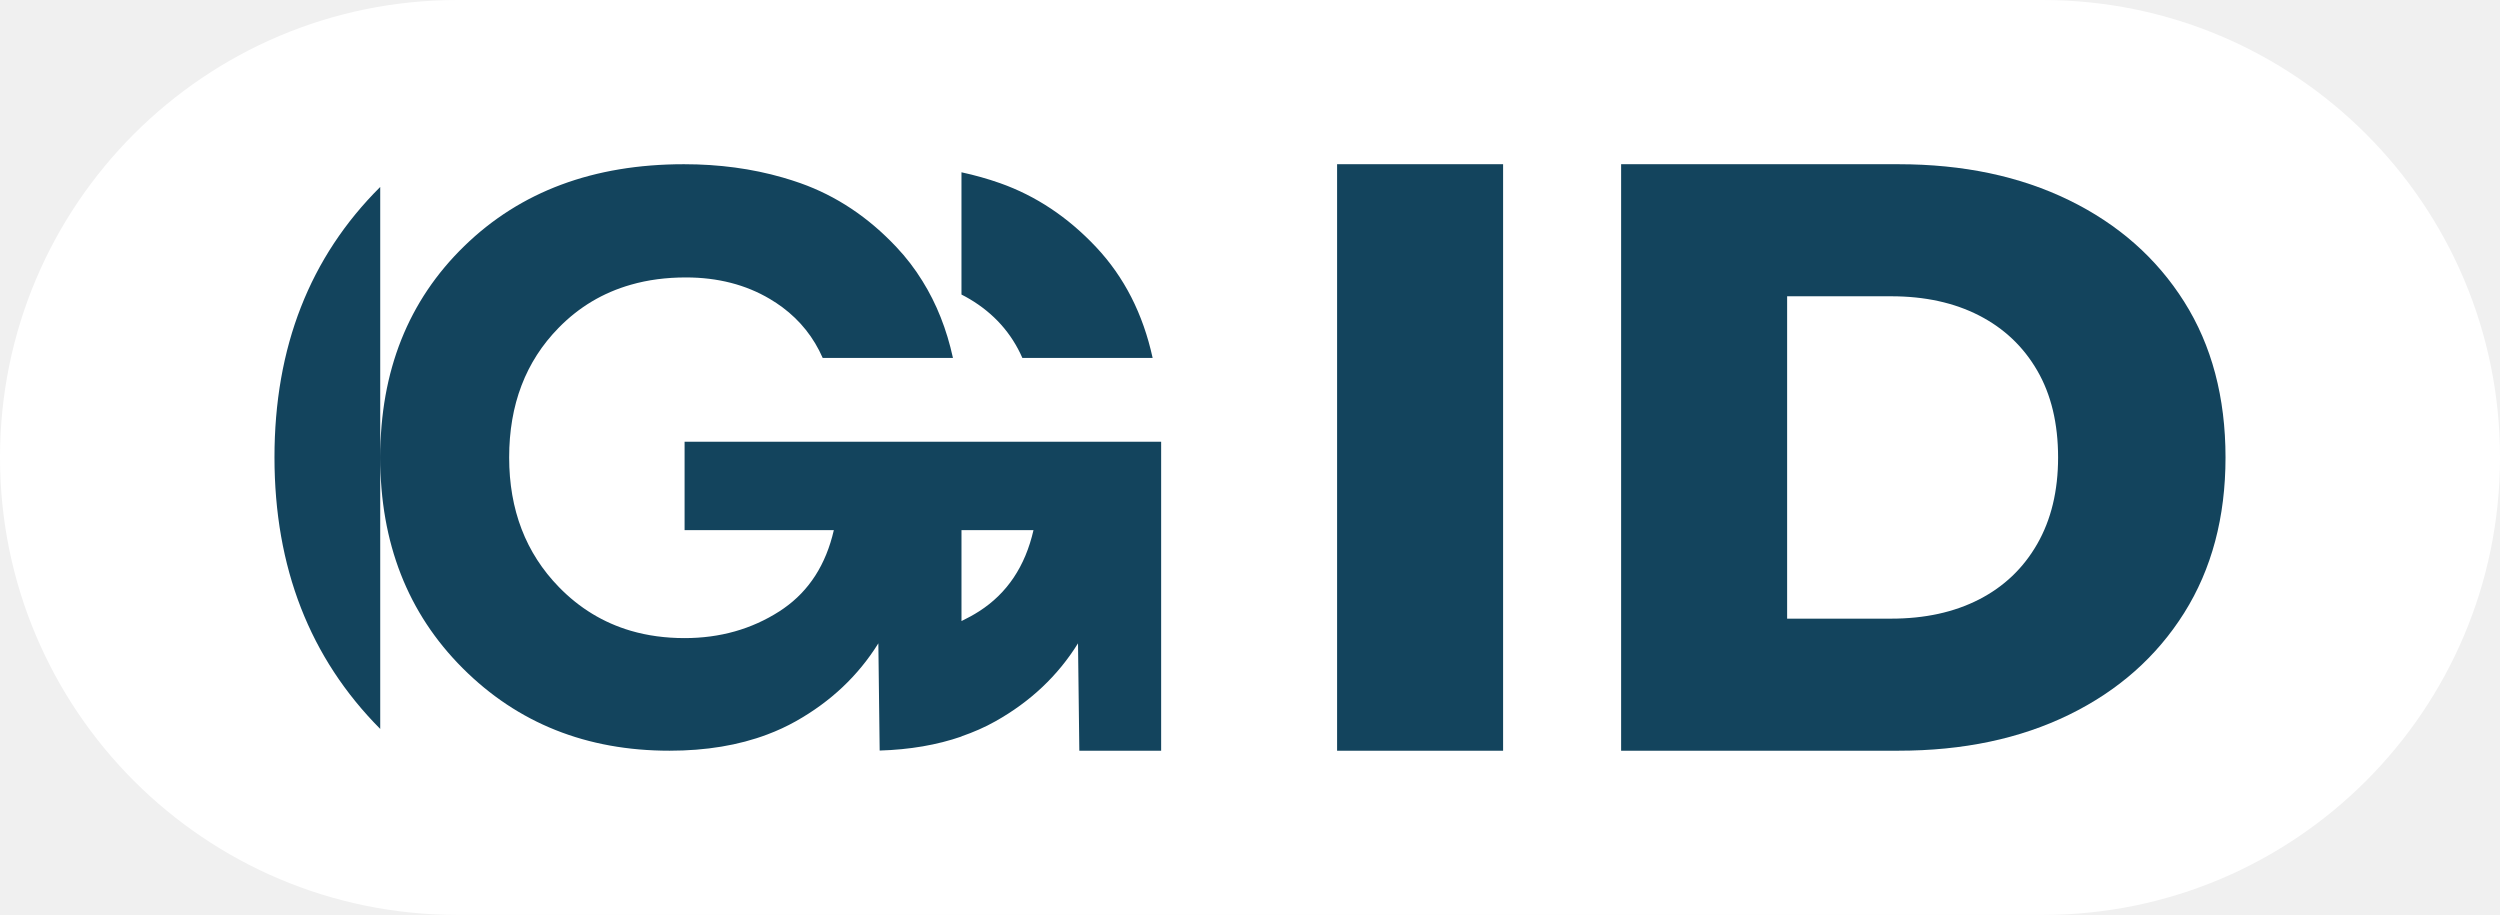
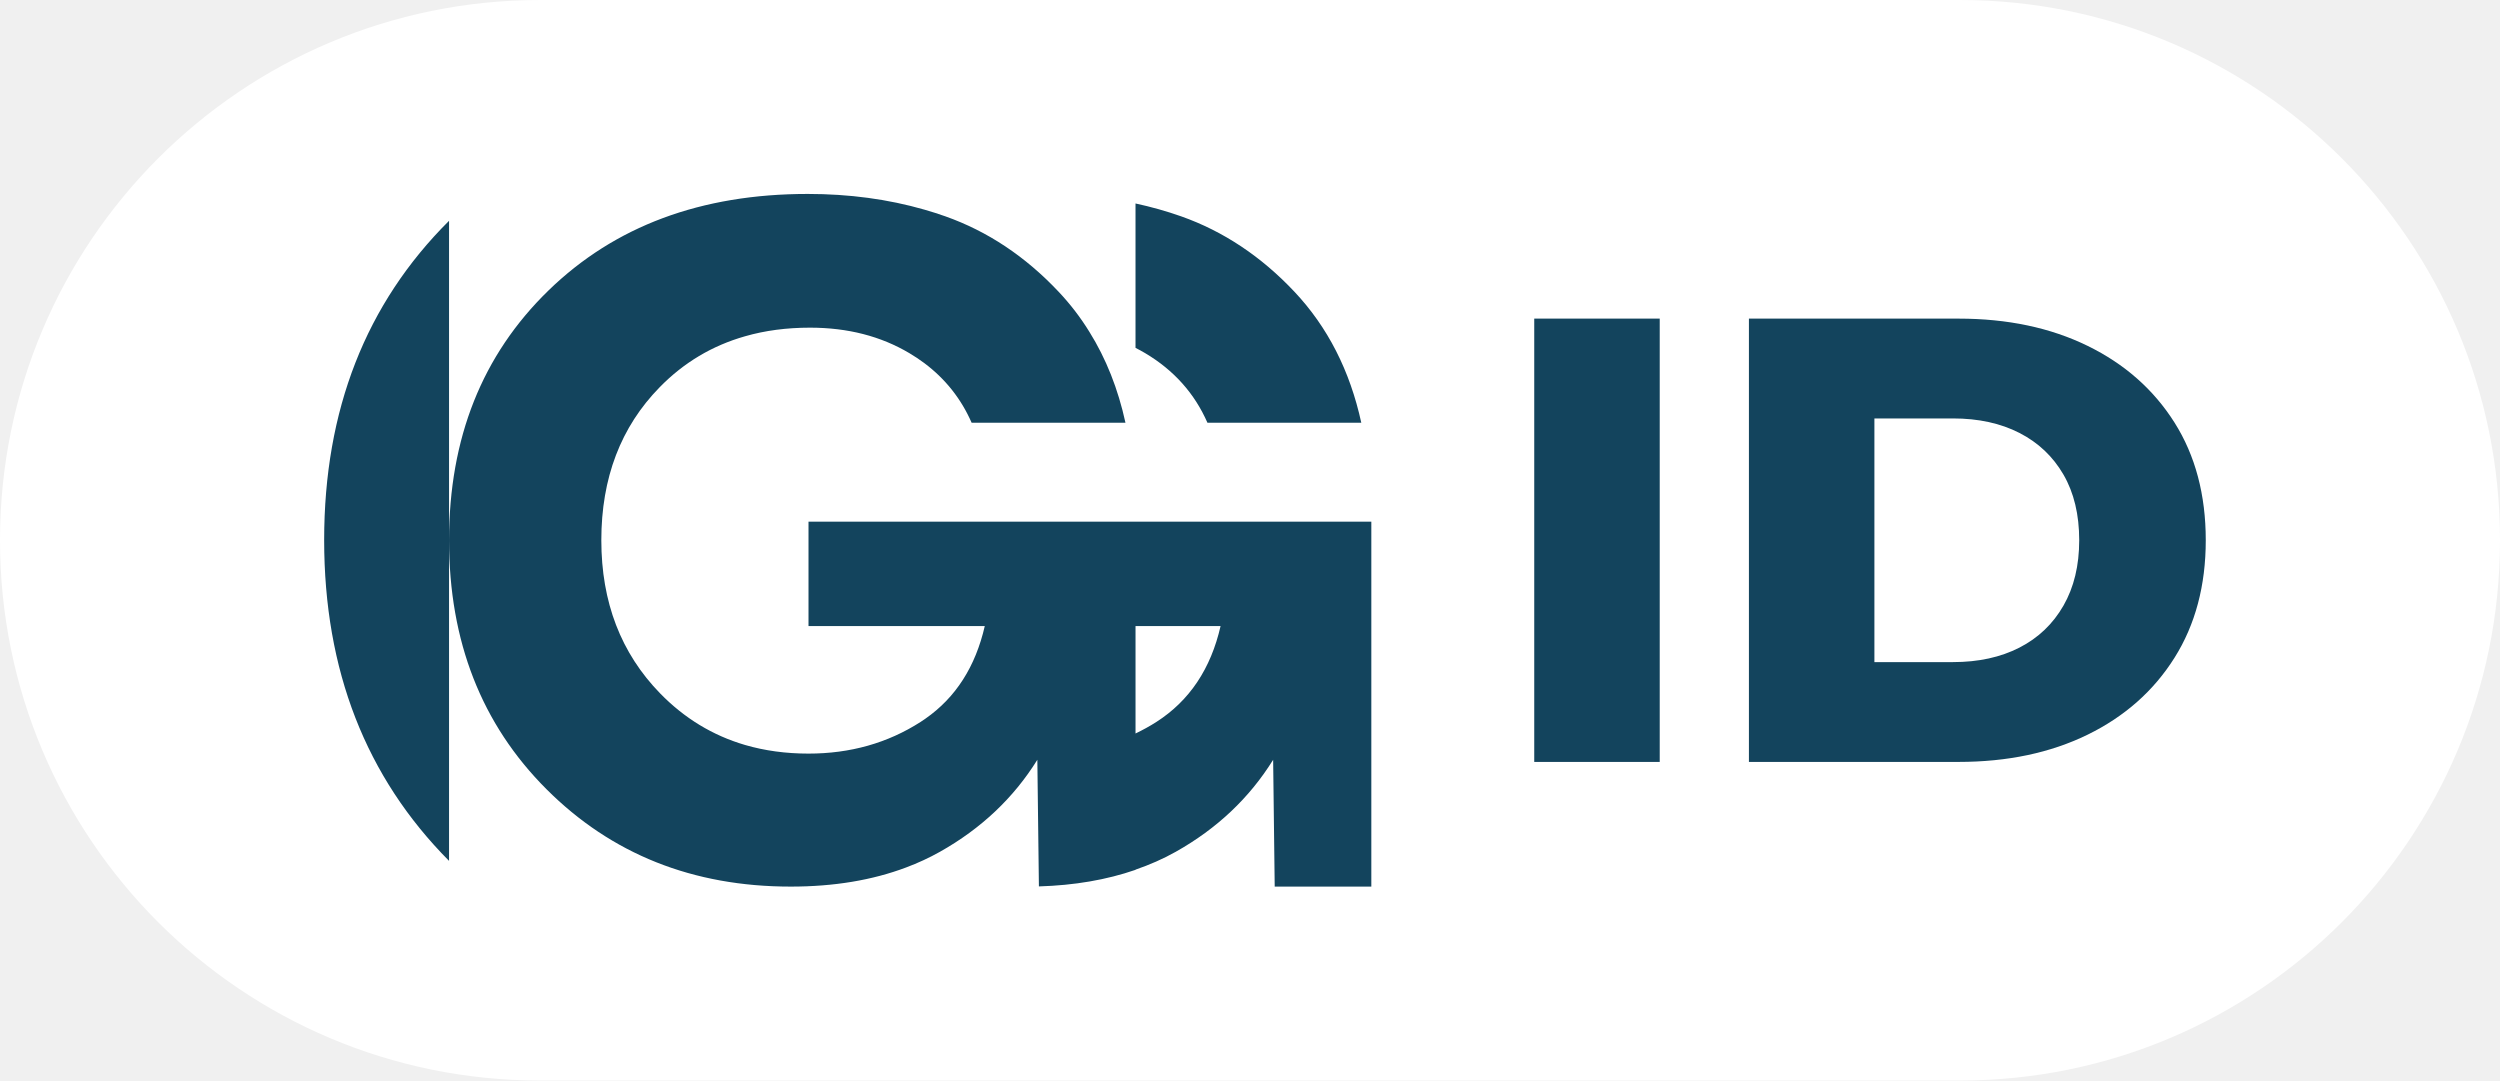
- <svg xmlns="http://www.w3.org/2000/svg" viewBox="0 0 426.265 156" width="426.265" height="156" role="img" aria-label="GG ID">
-   <path d="M78 0H348.265A78 78 0 0 1 348.265 156H78A78 78 0 0 1 78 0Z" fill="#ffffff" />
+ <svg xmlns="http://www.w3.org/2000/svg" viewBox="0 0 360.931 156" width="360.931" height="156" role="img" aria-label="GG ID">
+   <path d="M78 0H282.931A78 78 0 0 1 282.931 156H78A78 78 0 0 1 78 0Z" fill="#ffffff" />
  <path d="M64.83 124.287V31.878C52.817 43.835 46.8 59.193 46.8 77.972C46.8 96.751 52.813 112.186 64.83 124.287ZM174.322 61.034H196.533C194.895 53.519 191.678 47.213 186.878 42.116C182.079 37.021 176.628 33.393 170.528 31.234C168.395 30.48 166.195 29.866 163.937 29.376V50.222C164.411 50.465 164.88 50.716 165.338 50.989C169.468 53.444 172.462 56.792 174.322 61.034ZM116.726 75.319V90.387H142.174C140.831 96.244 137.982 100.7 133.625 103.742C133.394 103.907 133.155 104.065 132.911 104.225C128.151 107.279 122.756 108.8 116.726 108.8C113.46 108.8 110.399 108.383 107.556 107.551C102.895 106.182 98.808 103.702 95.298 100.099C89.645 94.294 86.815 86.929 86.815 77.996C86.815 68.998 89.625 61.633 95.245 55.9C98.723 52.343 102.828 49.897 107.562 48.549C110.459 47.715 113.585 47.305 116.95 47.305C122.379 47.305 127.166 48.536 131.292 50.988C132.038 51.431 132.745 51.901 133.42 52.403C136.468 54.678 138.756 57.56 140.276 61.031H162.485C161.42 56.145 159.688 51.774 157.281 47.914C155.999 45.831 154.511 43.894 152.832 42.116C148.031 37.018 142.584 33.395 136.481 31.232C135.489 30.882 134.478 30.559 133.46 30.267C128.21 28.753 122.597 28 116.613 28C101.215 28 88.732 32.648 79.173 41.95C69.612 51.252 64.832 63.266 64.832 77.996C64.832 92.582 69.52 104.562 78.895 113.937C88.27 123.312 100.025 128 114.161 128C120.382 128 125.936 127.08 130.822 125.236C132.534 124.595 134.161 123.84 135.701 122.975C141.651 119.629 146.339 115.199 149.764 109.692L149.989 127.973C155.113 127.821 159.767 127.022 163.939 125.58V75.319H116.726ZM197.982 75.319V128H184.032L183.807 109.692C180.389 115.199 175.701 119.629 169.745 122.975C167.933 123.999 165.983 124.846 163.939 125.553V105.897C164.971 105.395 165.983 104.852 166.955 104.225C171.714 101.177 174.809 96.562 176.217 90.387H163.939V75.319H197.982Z" fill="#13445d" />
-   <path d="M227.982 128V28H256.287V128ZM276.41 128V28H323.702Q340.239 28 352.797 34.139Q365.357 40.276 372.412 51.441Q379.464 62.606 379.464 78Q379.464 93.296 372.412 104.51Q365.357 115.724 352.797 121.861Q340.239 128 323.702 128ZM304.716 105.483H322.45Q331.056 105.483 337.433 102.214Q343.81 98.946 347.363 92.746Q350.917 86.547 350.917 78Q350.917 69.31 347.363 63.183Q343.81 57.054 337.433 53.786Q331.056 50.517 322.45 50.517H304.716Z" fill="#13445d" />
+   <path d="M221.502 110V46H239.618V110ZM252.496 110V46H282.762Q293.346 46 301.384 49.928Q309.422 53.857 313.936 61.002Q318.451 68.148 318.451 78Q318.451 87.789 313.936 94.966Q309.422 102.143 301.384 106.072Q293.346 110 282.762 110ZM270.612 95.589H281.962Q287.469 95.589 291.55 93.497Q295.632 91.405 297.906 87.438Q300.181 83.47 300.181 78Q300.181 72.439 297.906 68.517Q295.632 64.595 291.55 62.503Q287.469 60.411 281.962 60.411H270.612Z" fill="#13445d" />
</svg>
